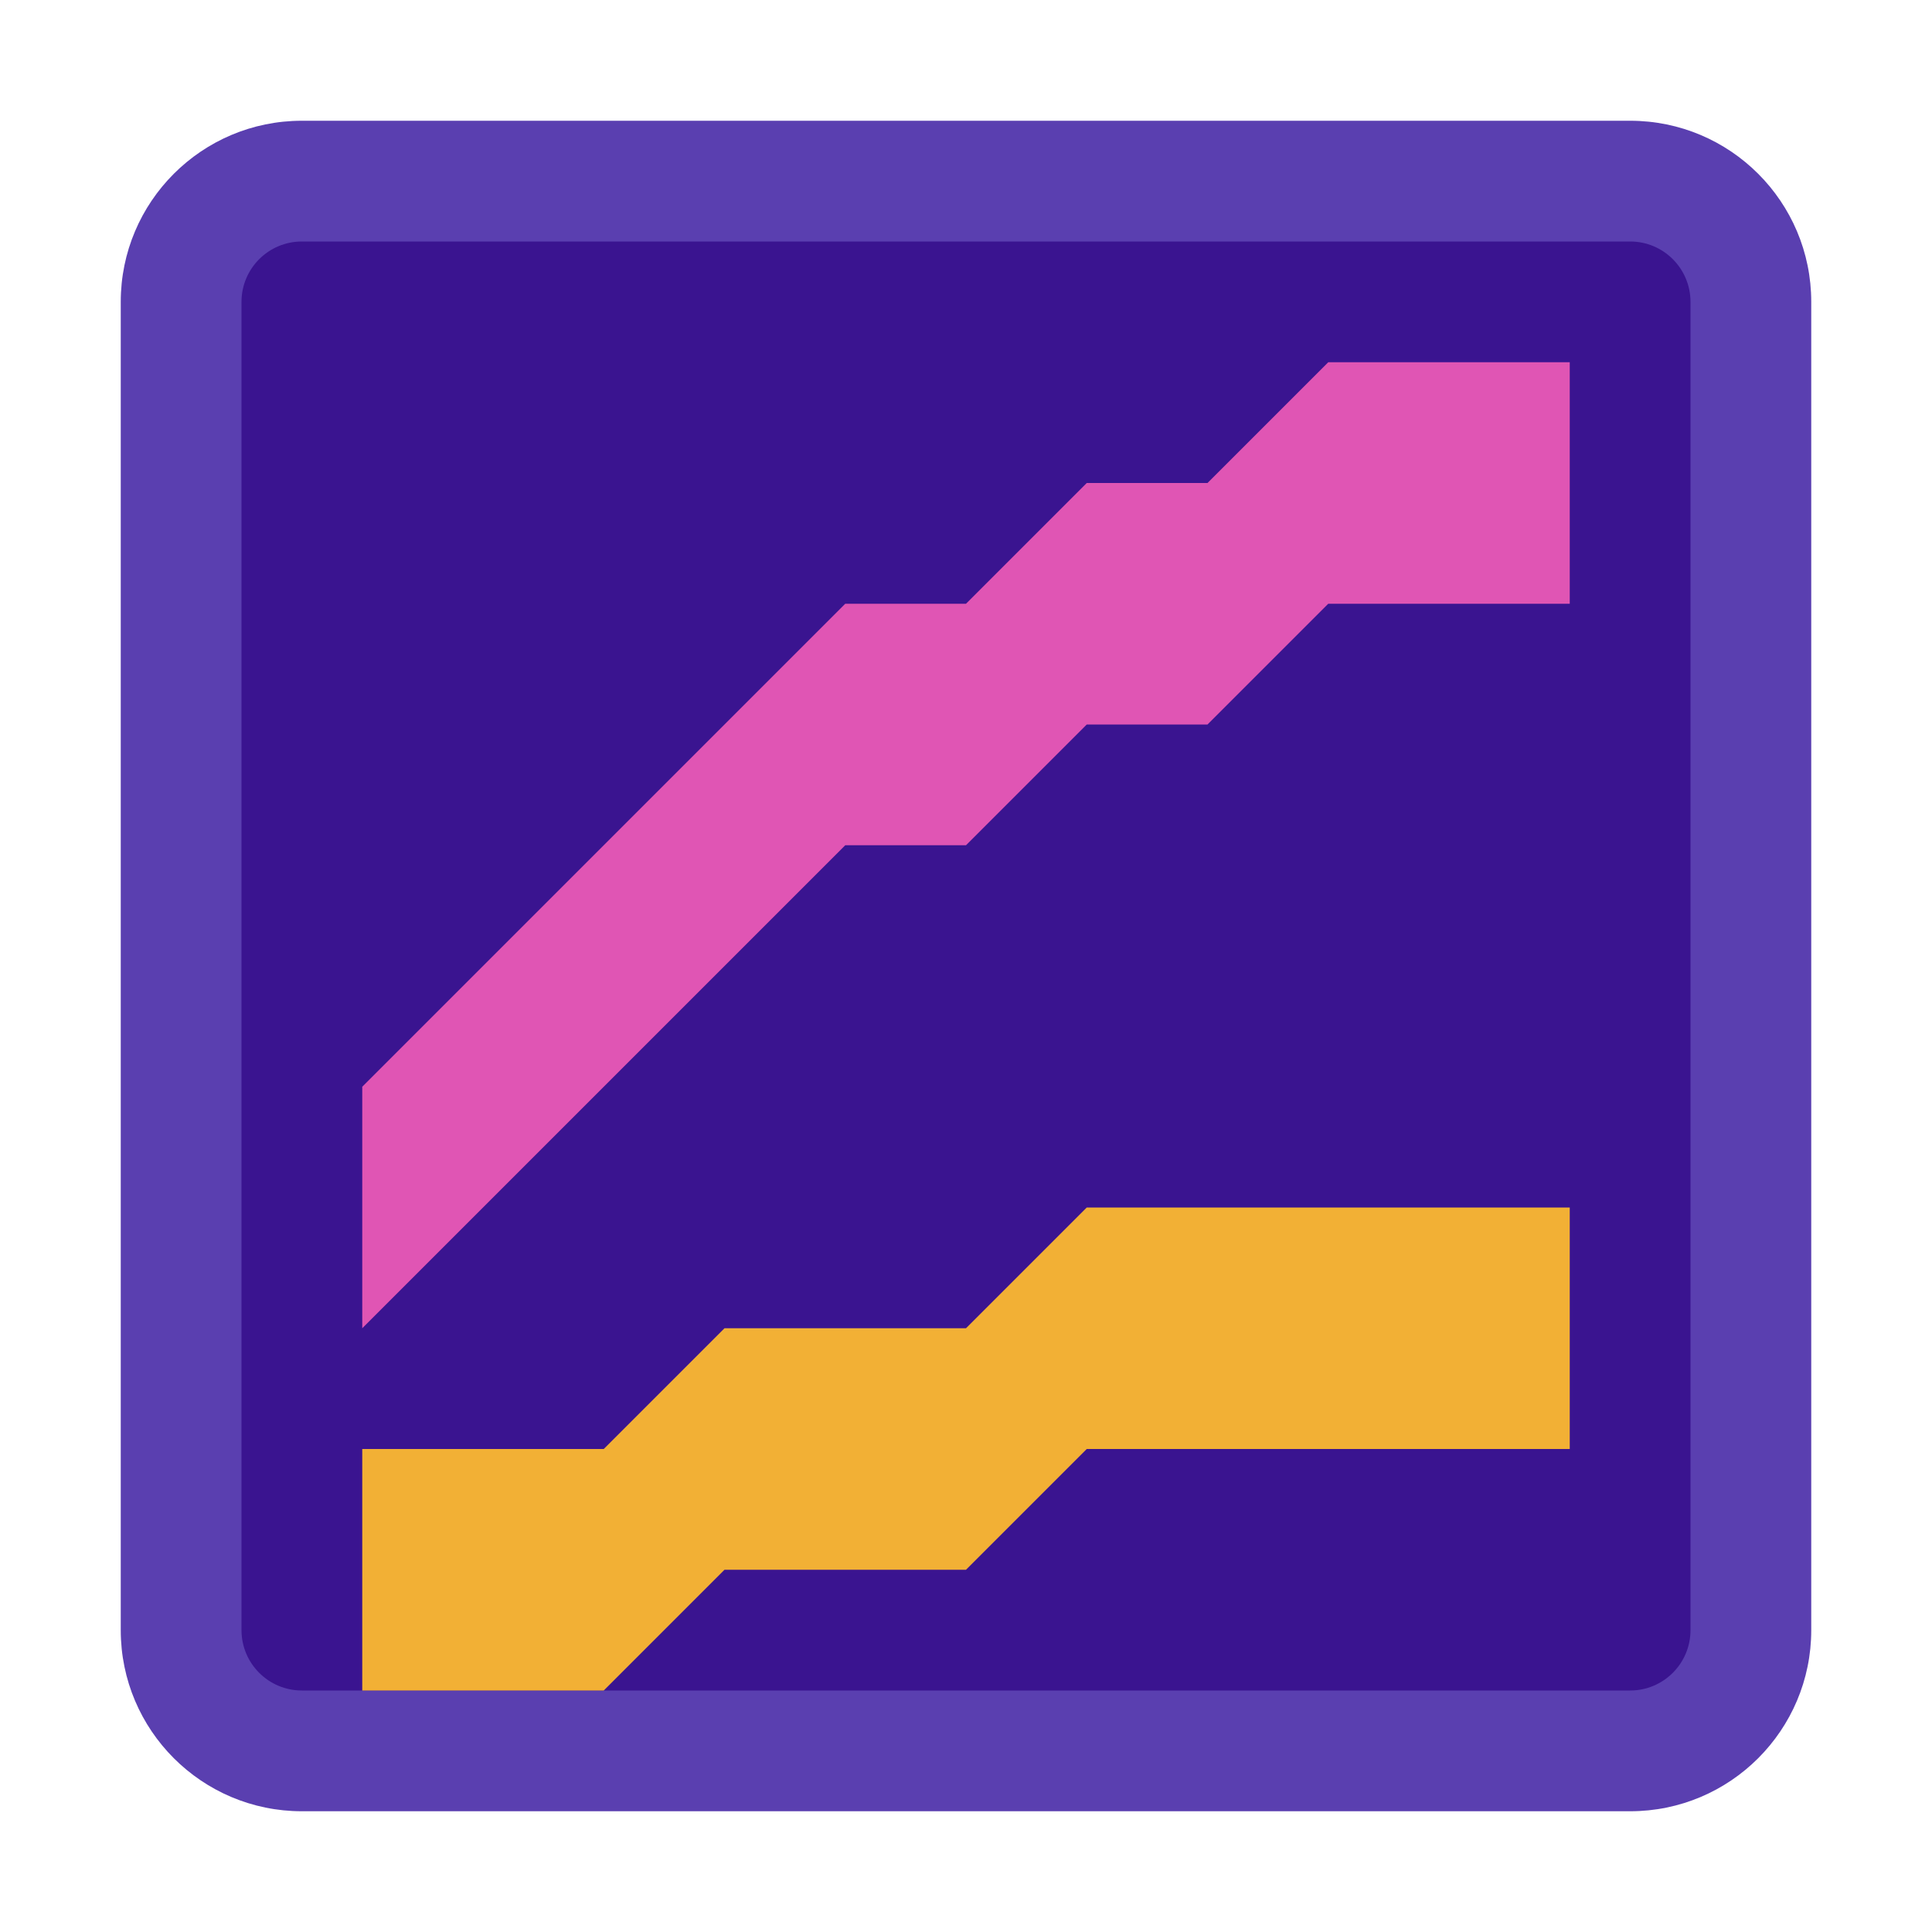
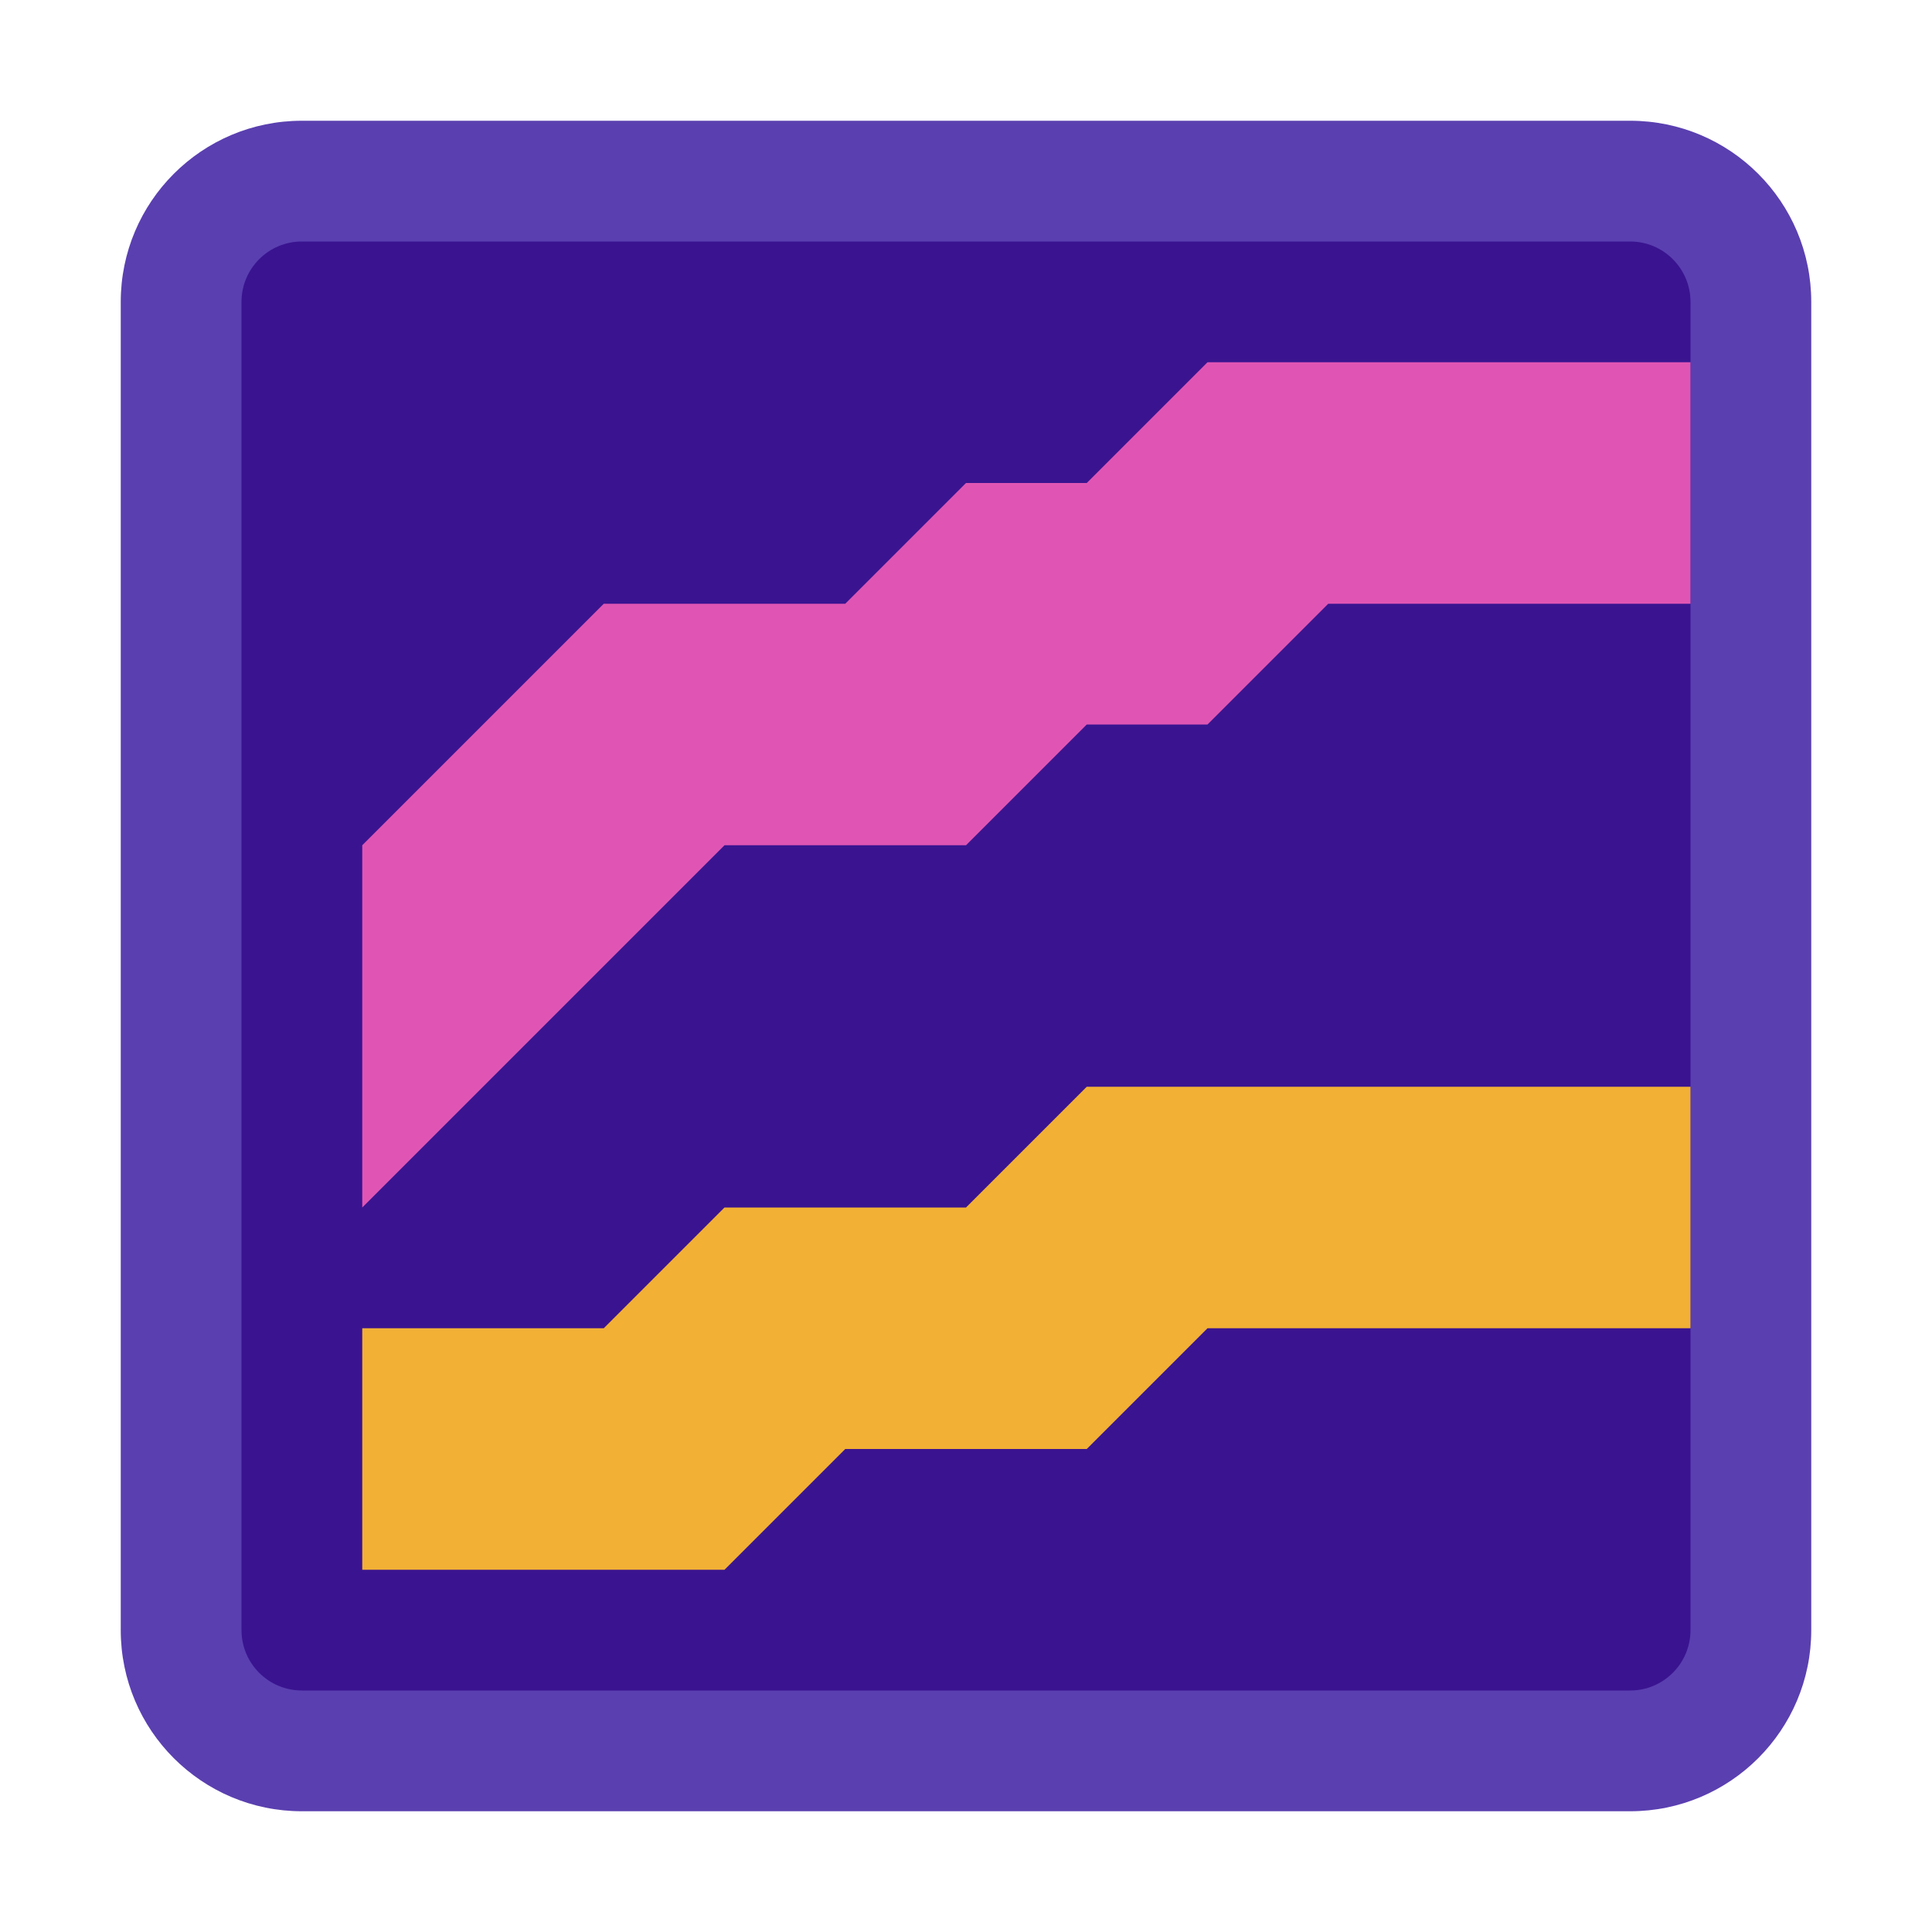
<svg xmlns="http://www.w3.org/2000/svg" width="16" height="16" viewBox="0 0 16 16">
  <rect id="rim" fill="#5a3fb0" x="1" y="1" width="14" height="14" rx="1.5" />
  <rect id="tile" fill="#3a1490" x="2" y="2" width="12" height="12" rx="0.5" />
-   <path id="h3" fill="#e055b4" d="M3 9 7 5 8 5 9 4 10 4 11 3 13 3 13 5 11 5 10 6 9 6 8 7 7 7 3 11Z" />
-   <path id="fundamental" fill="#f2b035" d="M3 12 5 12 6 11 8 11 9 10 13 10 13 12 9 12 8 13 6 13 5 14 3 14Z" />
+   <path id="h3" fill="#e055b4" d="M3 7 5 5 7 5 8 4 9 4 10 3 14 3 14 5 11 5 10 6 9 6 8 7 6 7 3 10Z" />
+   <path id="fundamental" fill="#f2b035" d="M3 11 5 11 6 10 8 10 9 9 14 9 14 11 10 11 9 12 7 12 6 13 3 13Z" />
</svg>
